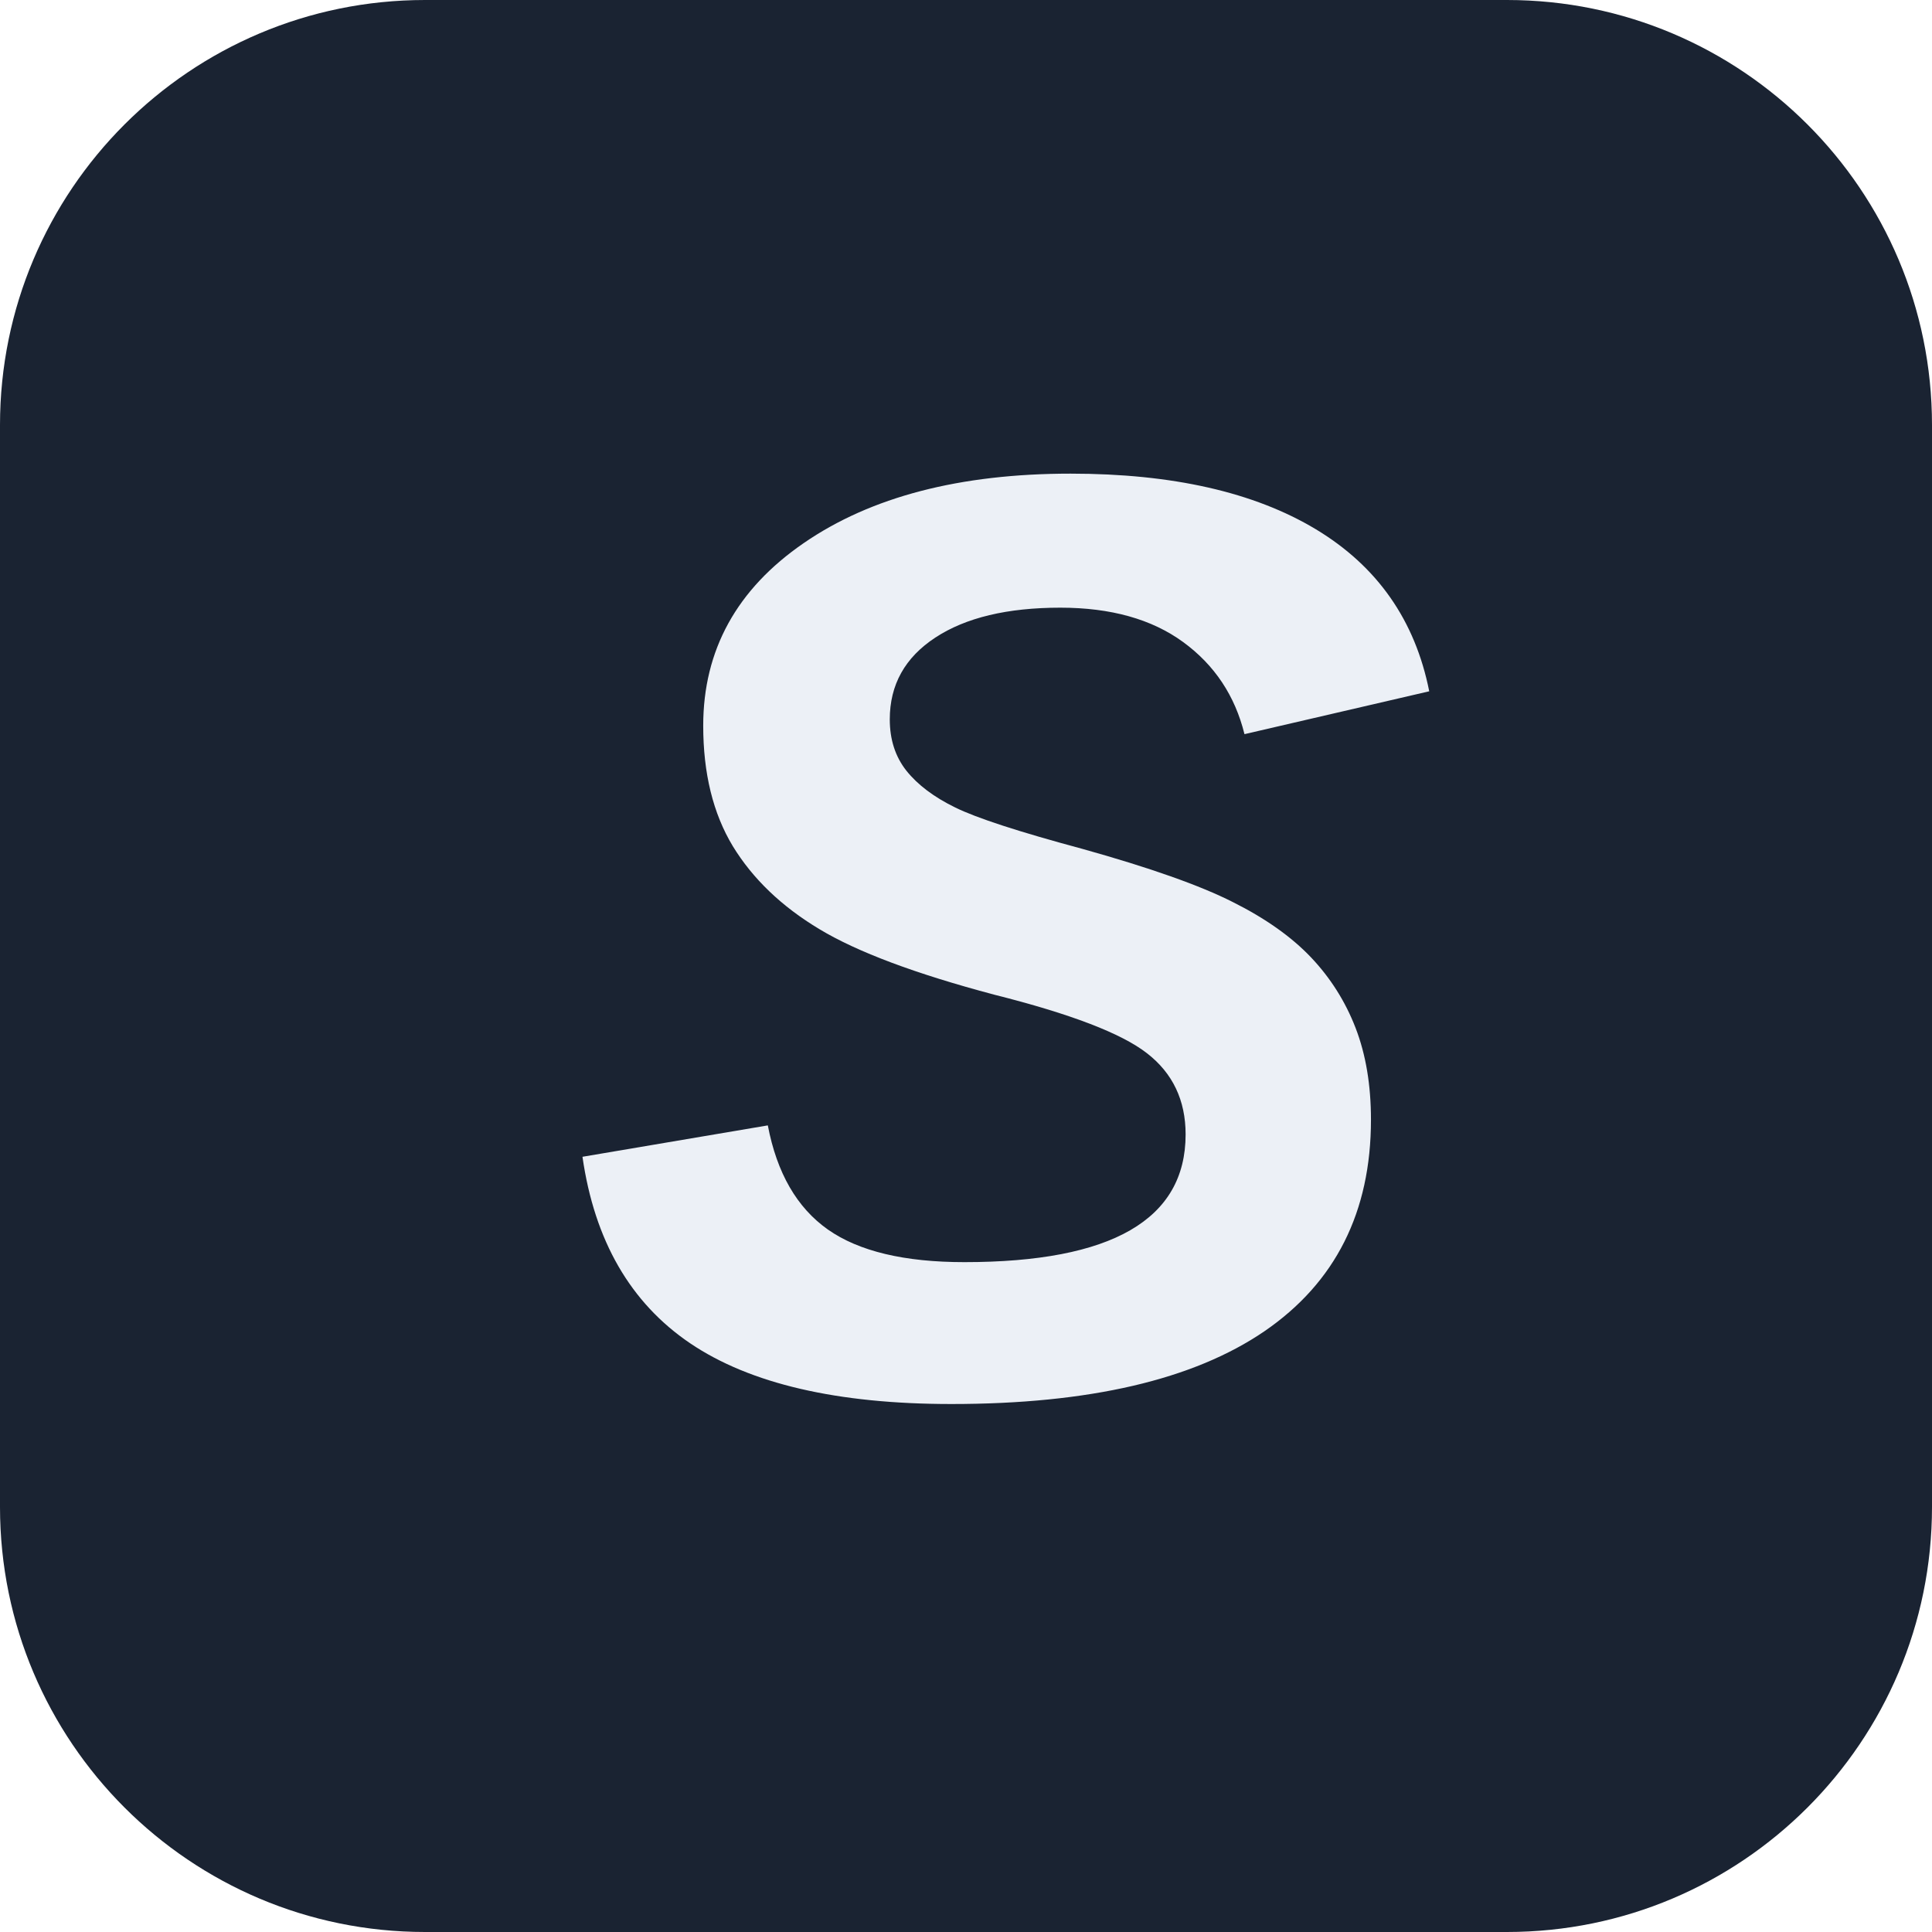
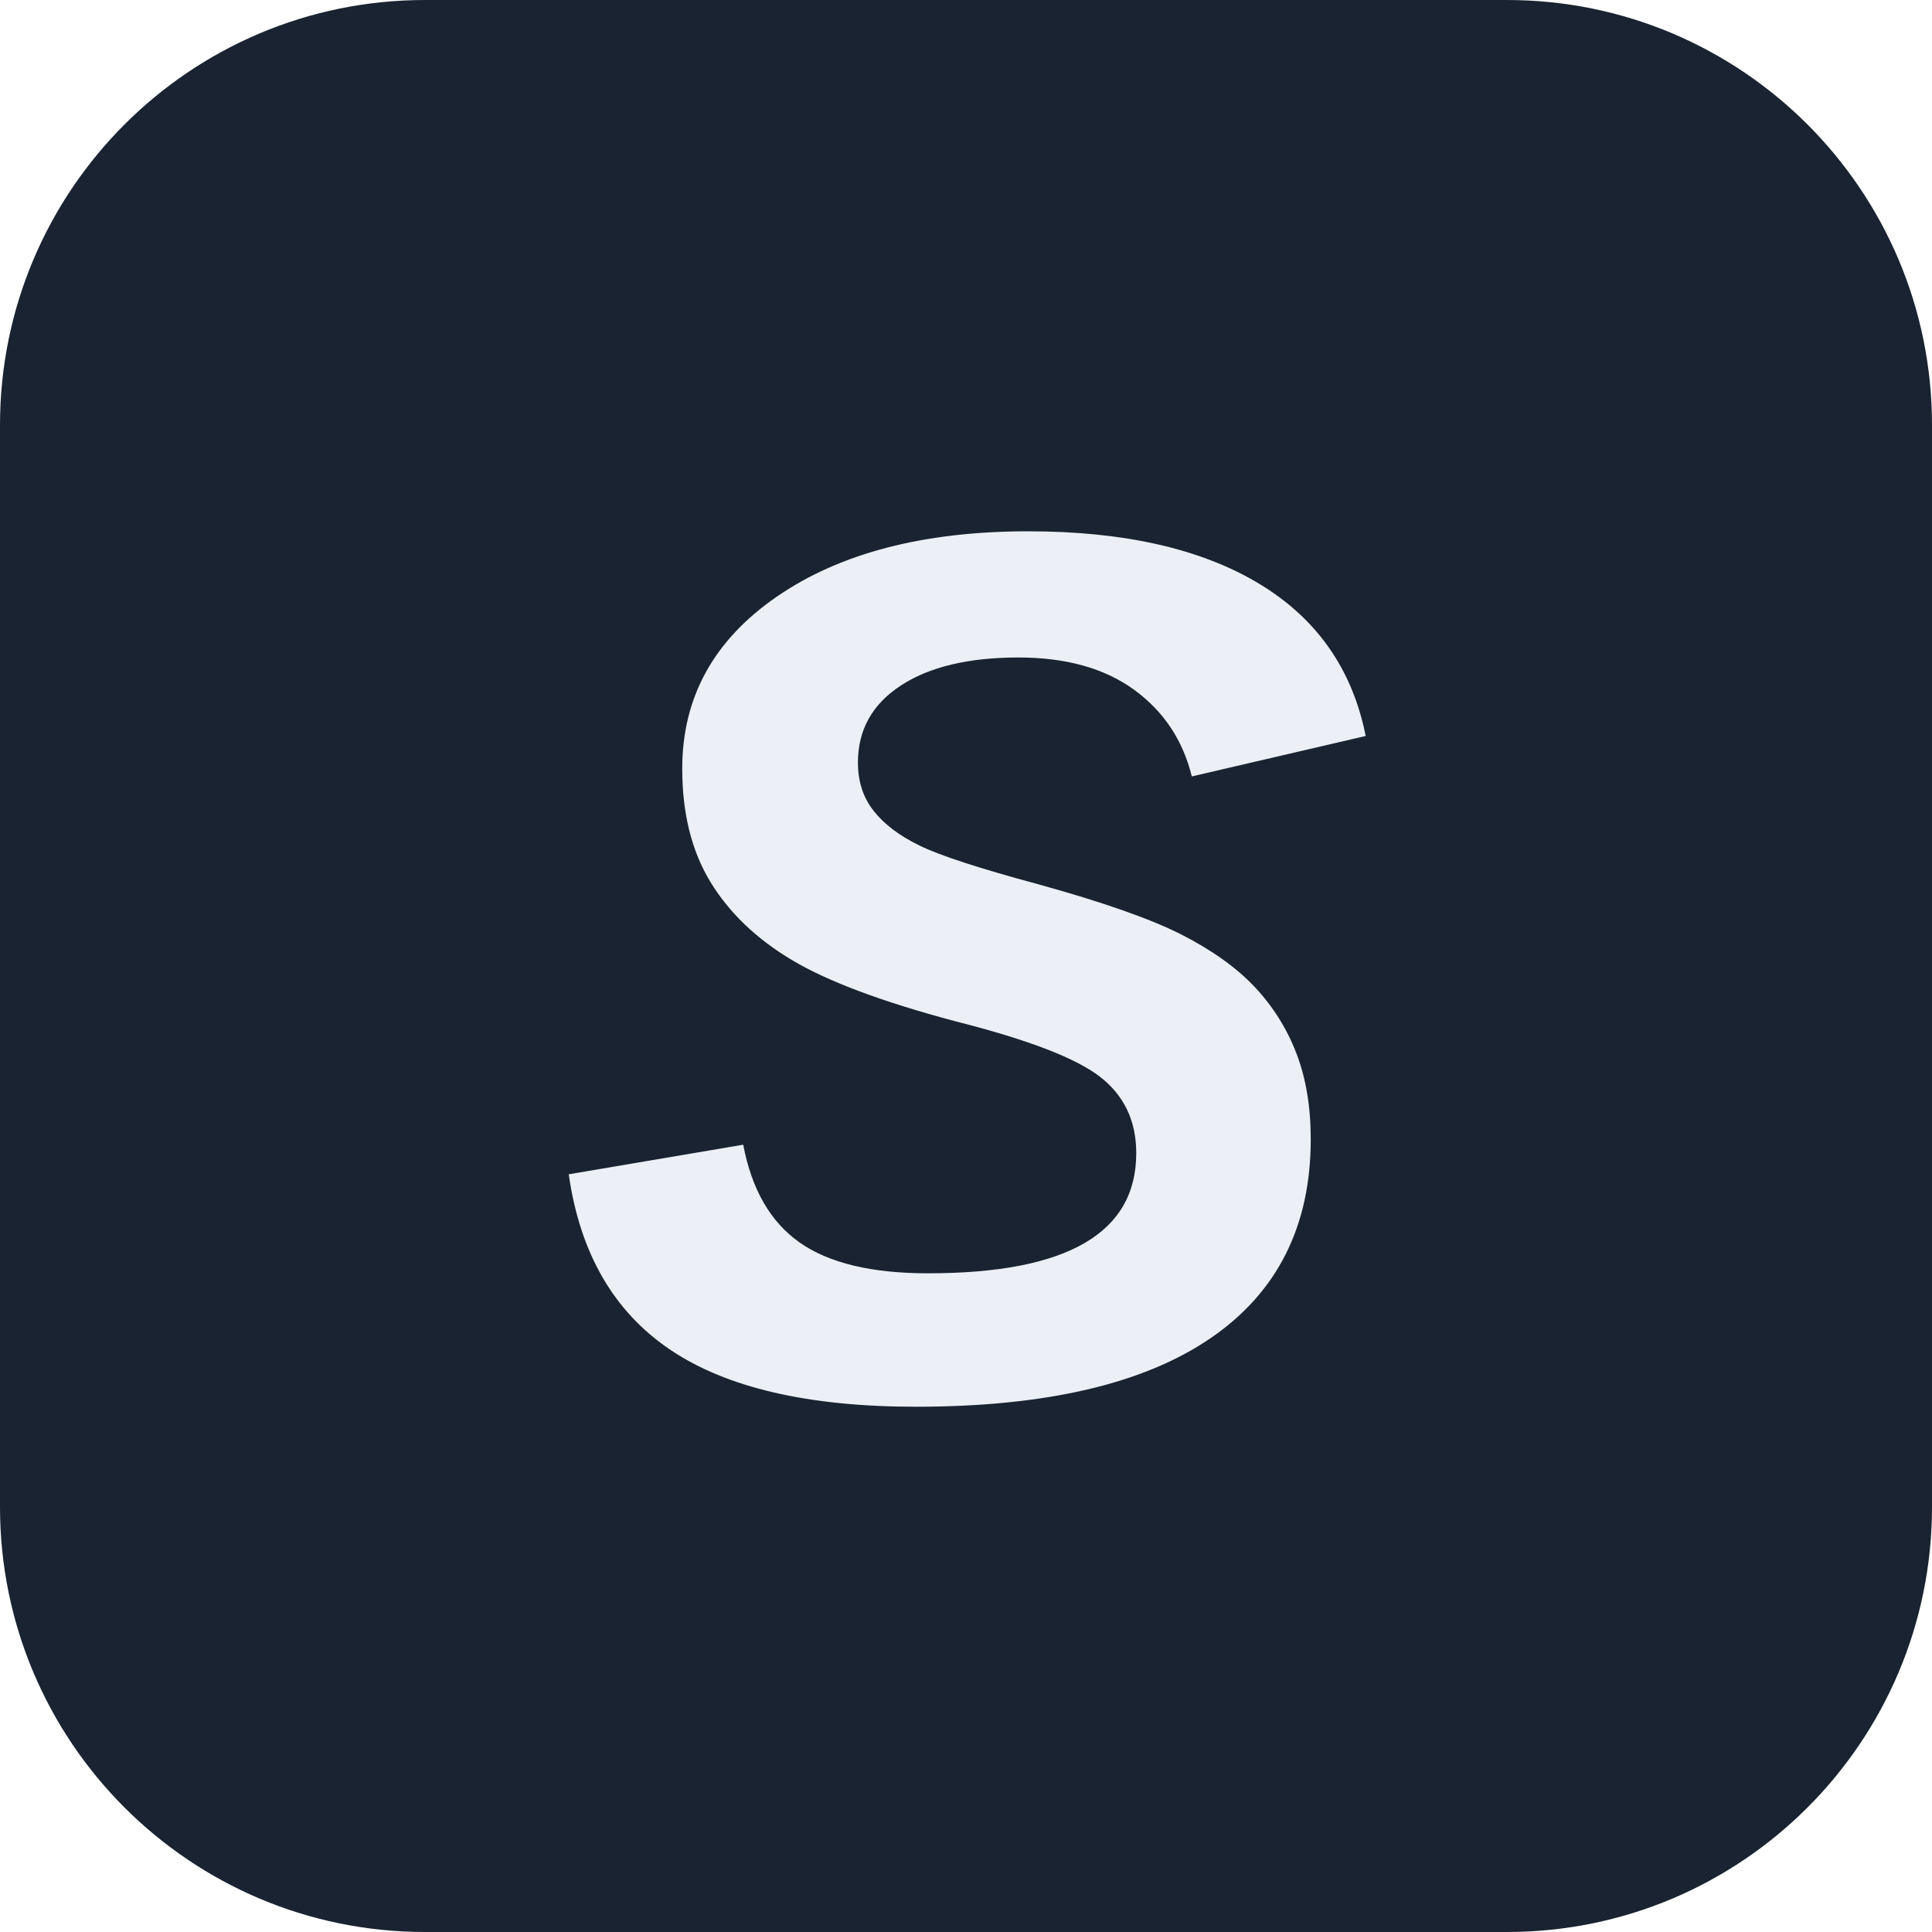
<svg xmlns="http://www.w3.org/2000/svg" viewBox="0 0 100 100">
  <rect width="100" height="100" rx="22" fill="#1A2332" />
-   <text x="52" y="72" font-family="Arial Black, Arial" font-size="68" font-weight="900" font-style="italic" fill="#ECF0F6" text-anchor="middle">S</text>
+   <text x="50" y="50" font-family="Arial Black, Arial" font-size="64" font-weight="900" font-style="italic" fill="#ECF0F6" text-anchor="middle" dominant-baseline="central">S</text>
</svg>
